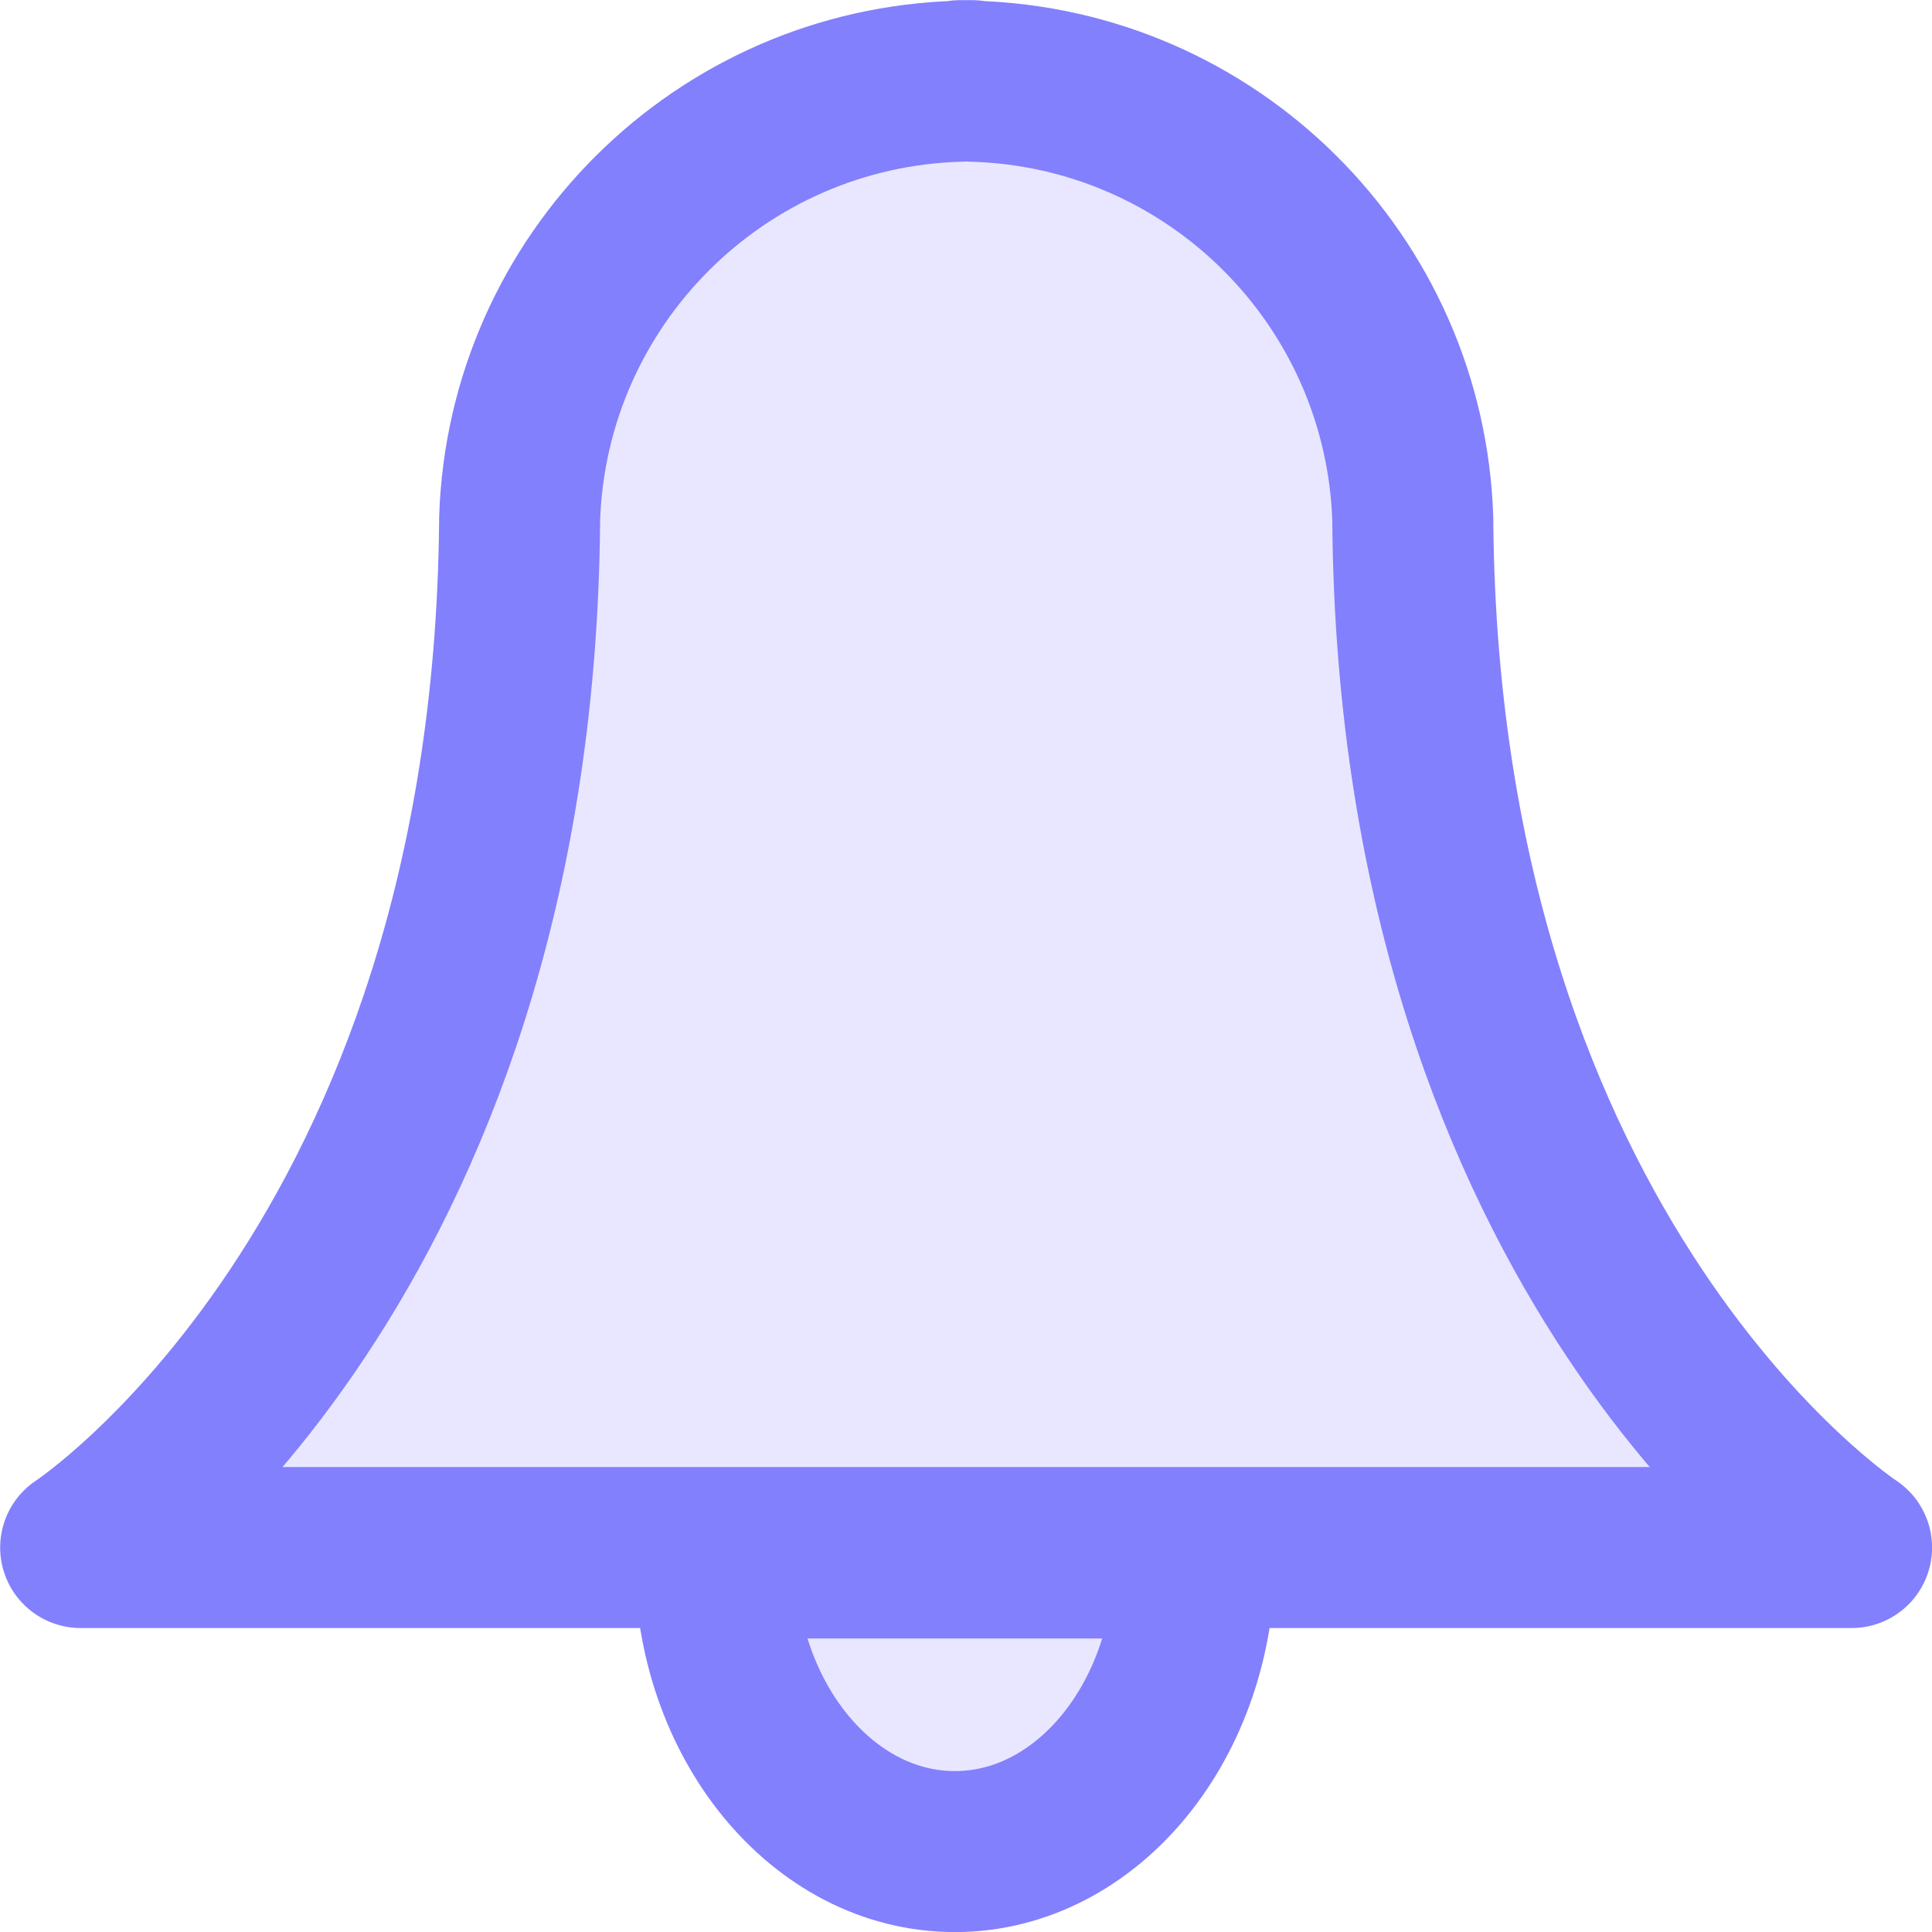
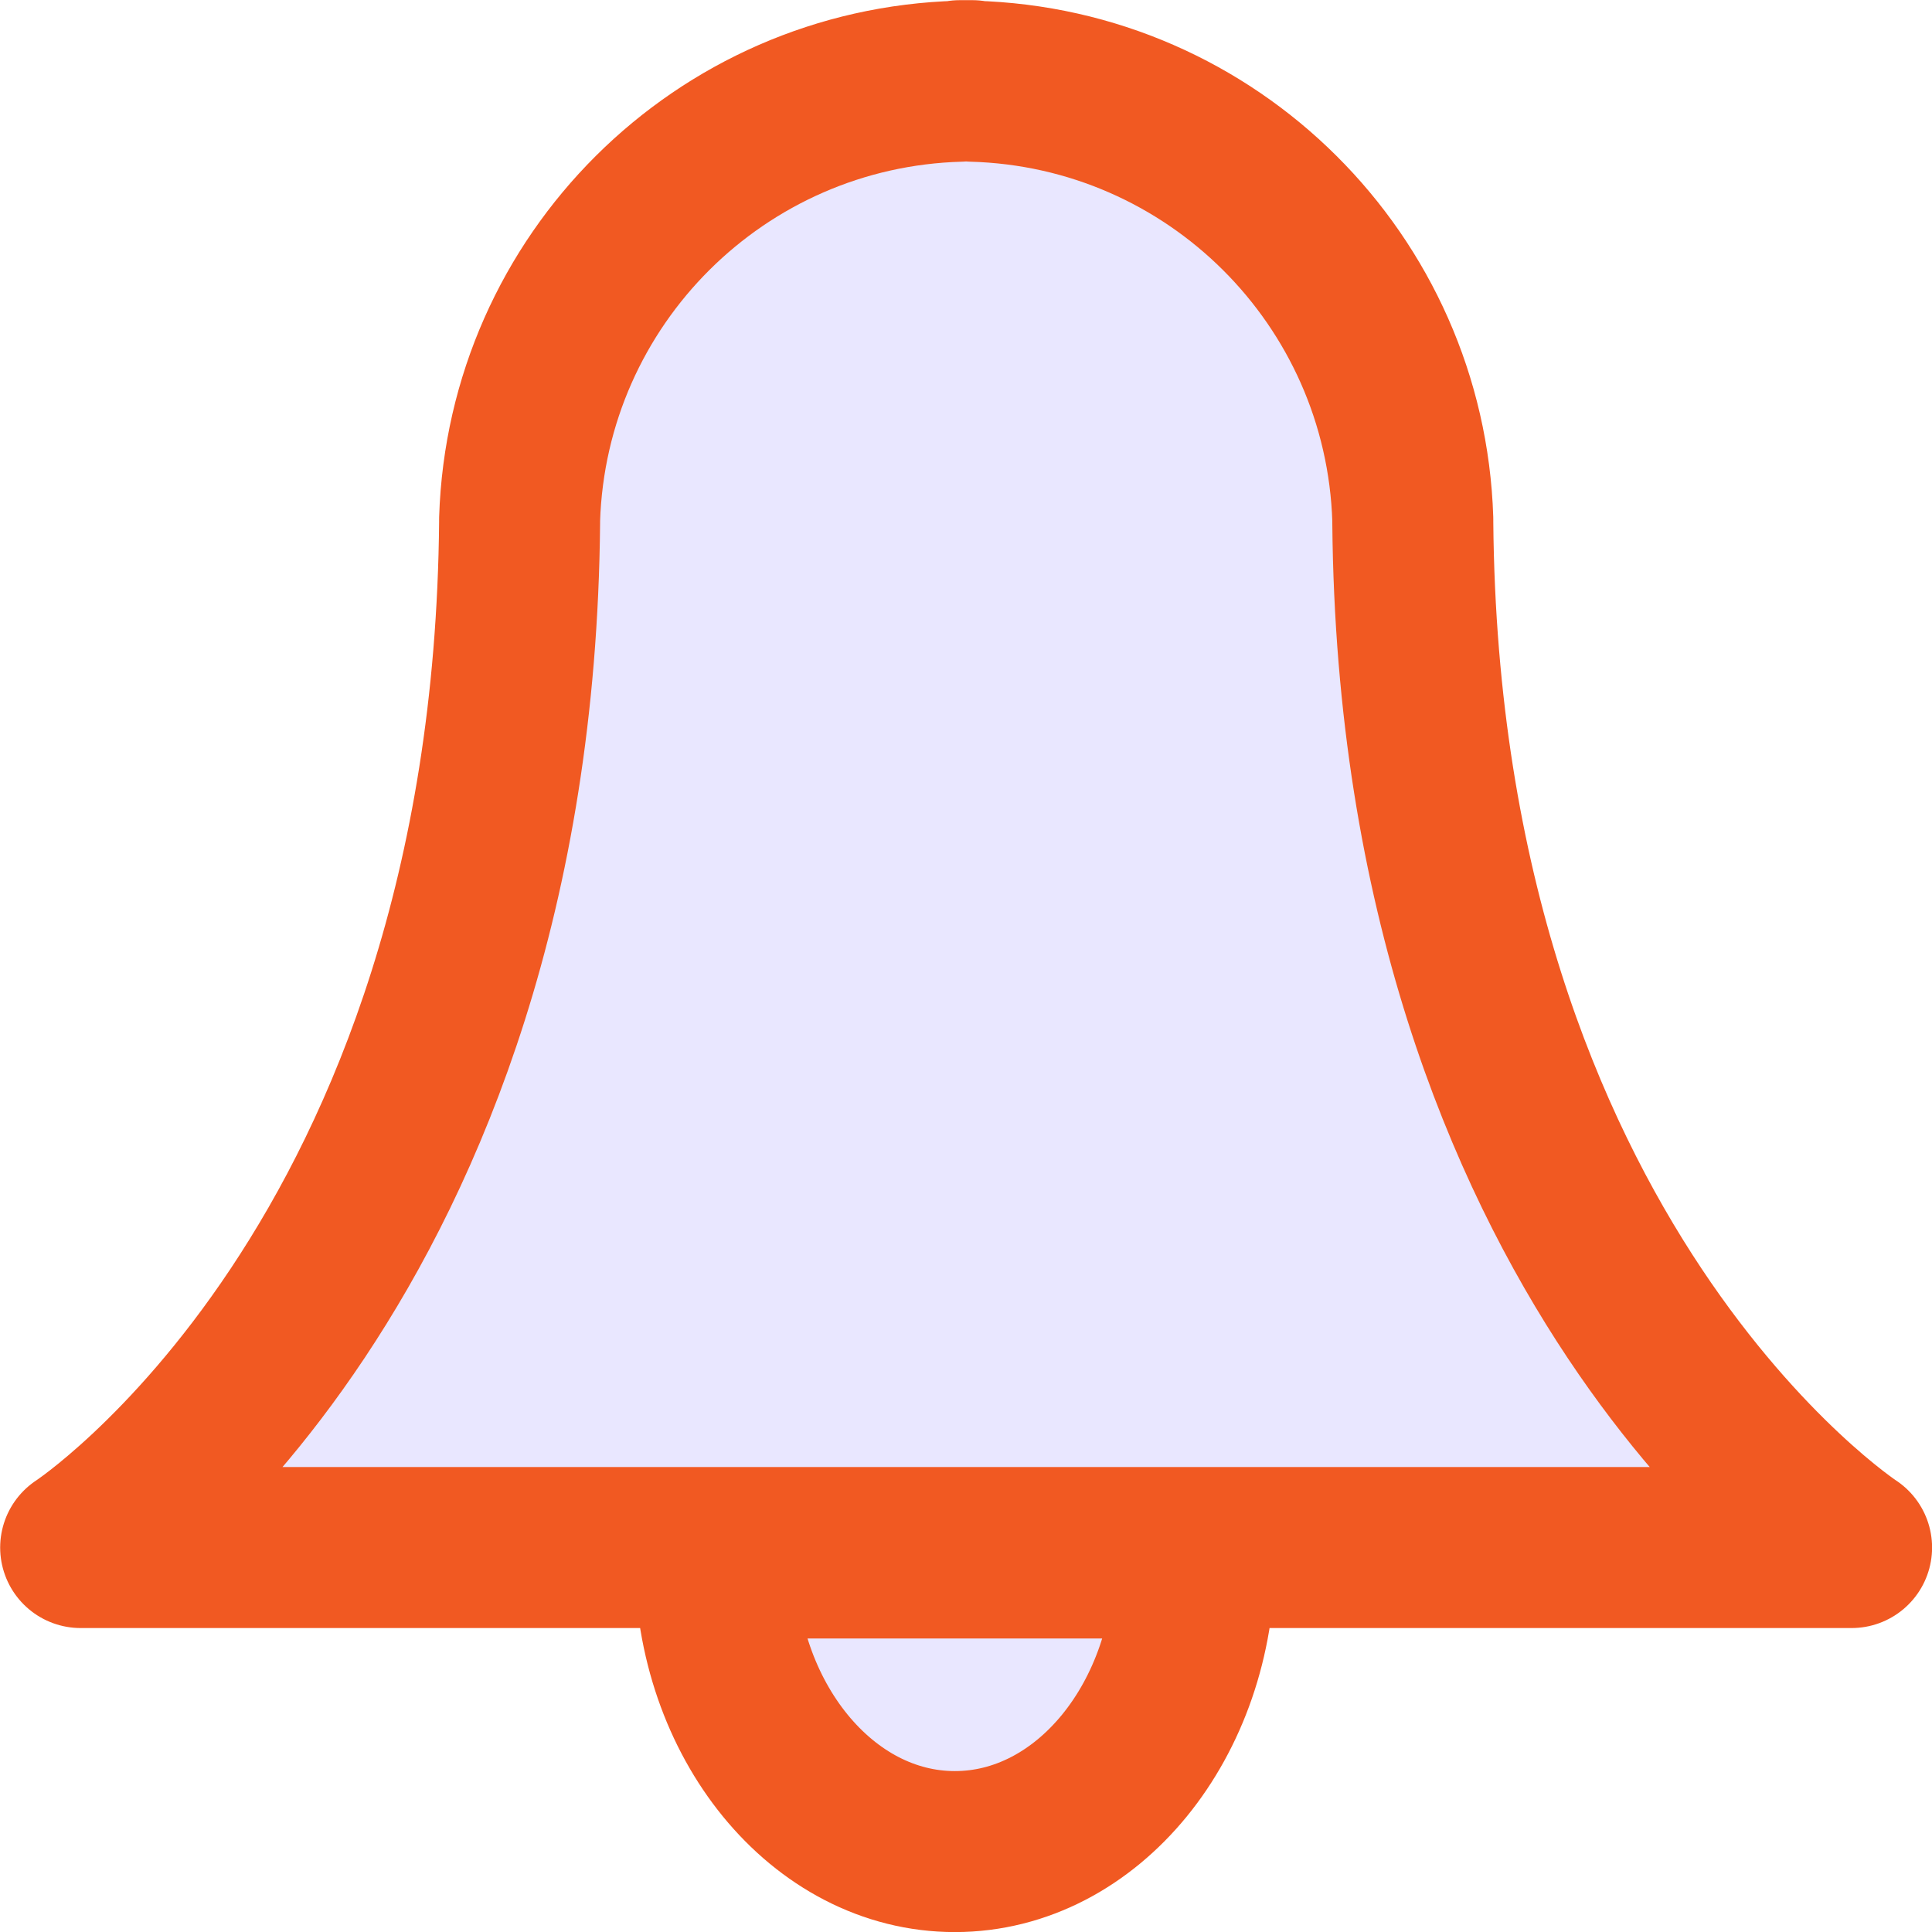
<svg xmlns="http://www.w3.org/2000/svg" width="24.001" height="24.001" viewBox="0 0 24.001 24.001">
-   <path id="notification-icon" d="M7.881,18.353h5.958c0,2.014-1.334,3.647-2.979,3.647S7.881,20.367,7.881,18.353Zm0,0Zm3.039-.13H0S5.369,14.71,5.453,5.487l0-.038A5.623,5.623,0,0,1,10.921.007V0L11,0l.078,0V.007A5.624,5.624,0,0,1,16.549,5.45l0,.038C16.63,14.71,22,18.223,22,18.223Z" transform="translate(1.002 1.002)" fill="#e9e7ff" stroke="#8280fd" stroke-linecap="round" stroke-linejoin="round" stroke-width="2" />
+   <path id="notification-icon" d="M7.881,18.353h5.958c0,2.014-1.334,3.647-2.979,3.647S7.881,20.367,7.881,18.353Zm0,0Zm3.039-.13H0S5.369,14.71,5.453,5.487l0-.038A5.623,5.623,0,0,1,10.921.007V0L11,0l.078,0V.007A5.624,5.624,0,0,1,16.549,5.45l0,.038C16.63,14.71,22,18.223,22,18.223Z" transform="translate(1.002 1.002)" fill="#e9e7ff" stroke="#F15922" stroke-linecap="round" stroke-linejoin="round" stroke-width="2" />
</svg>
